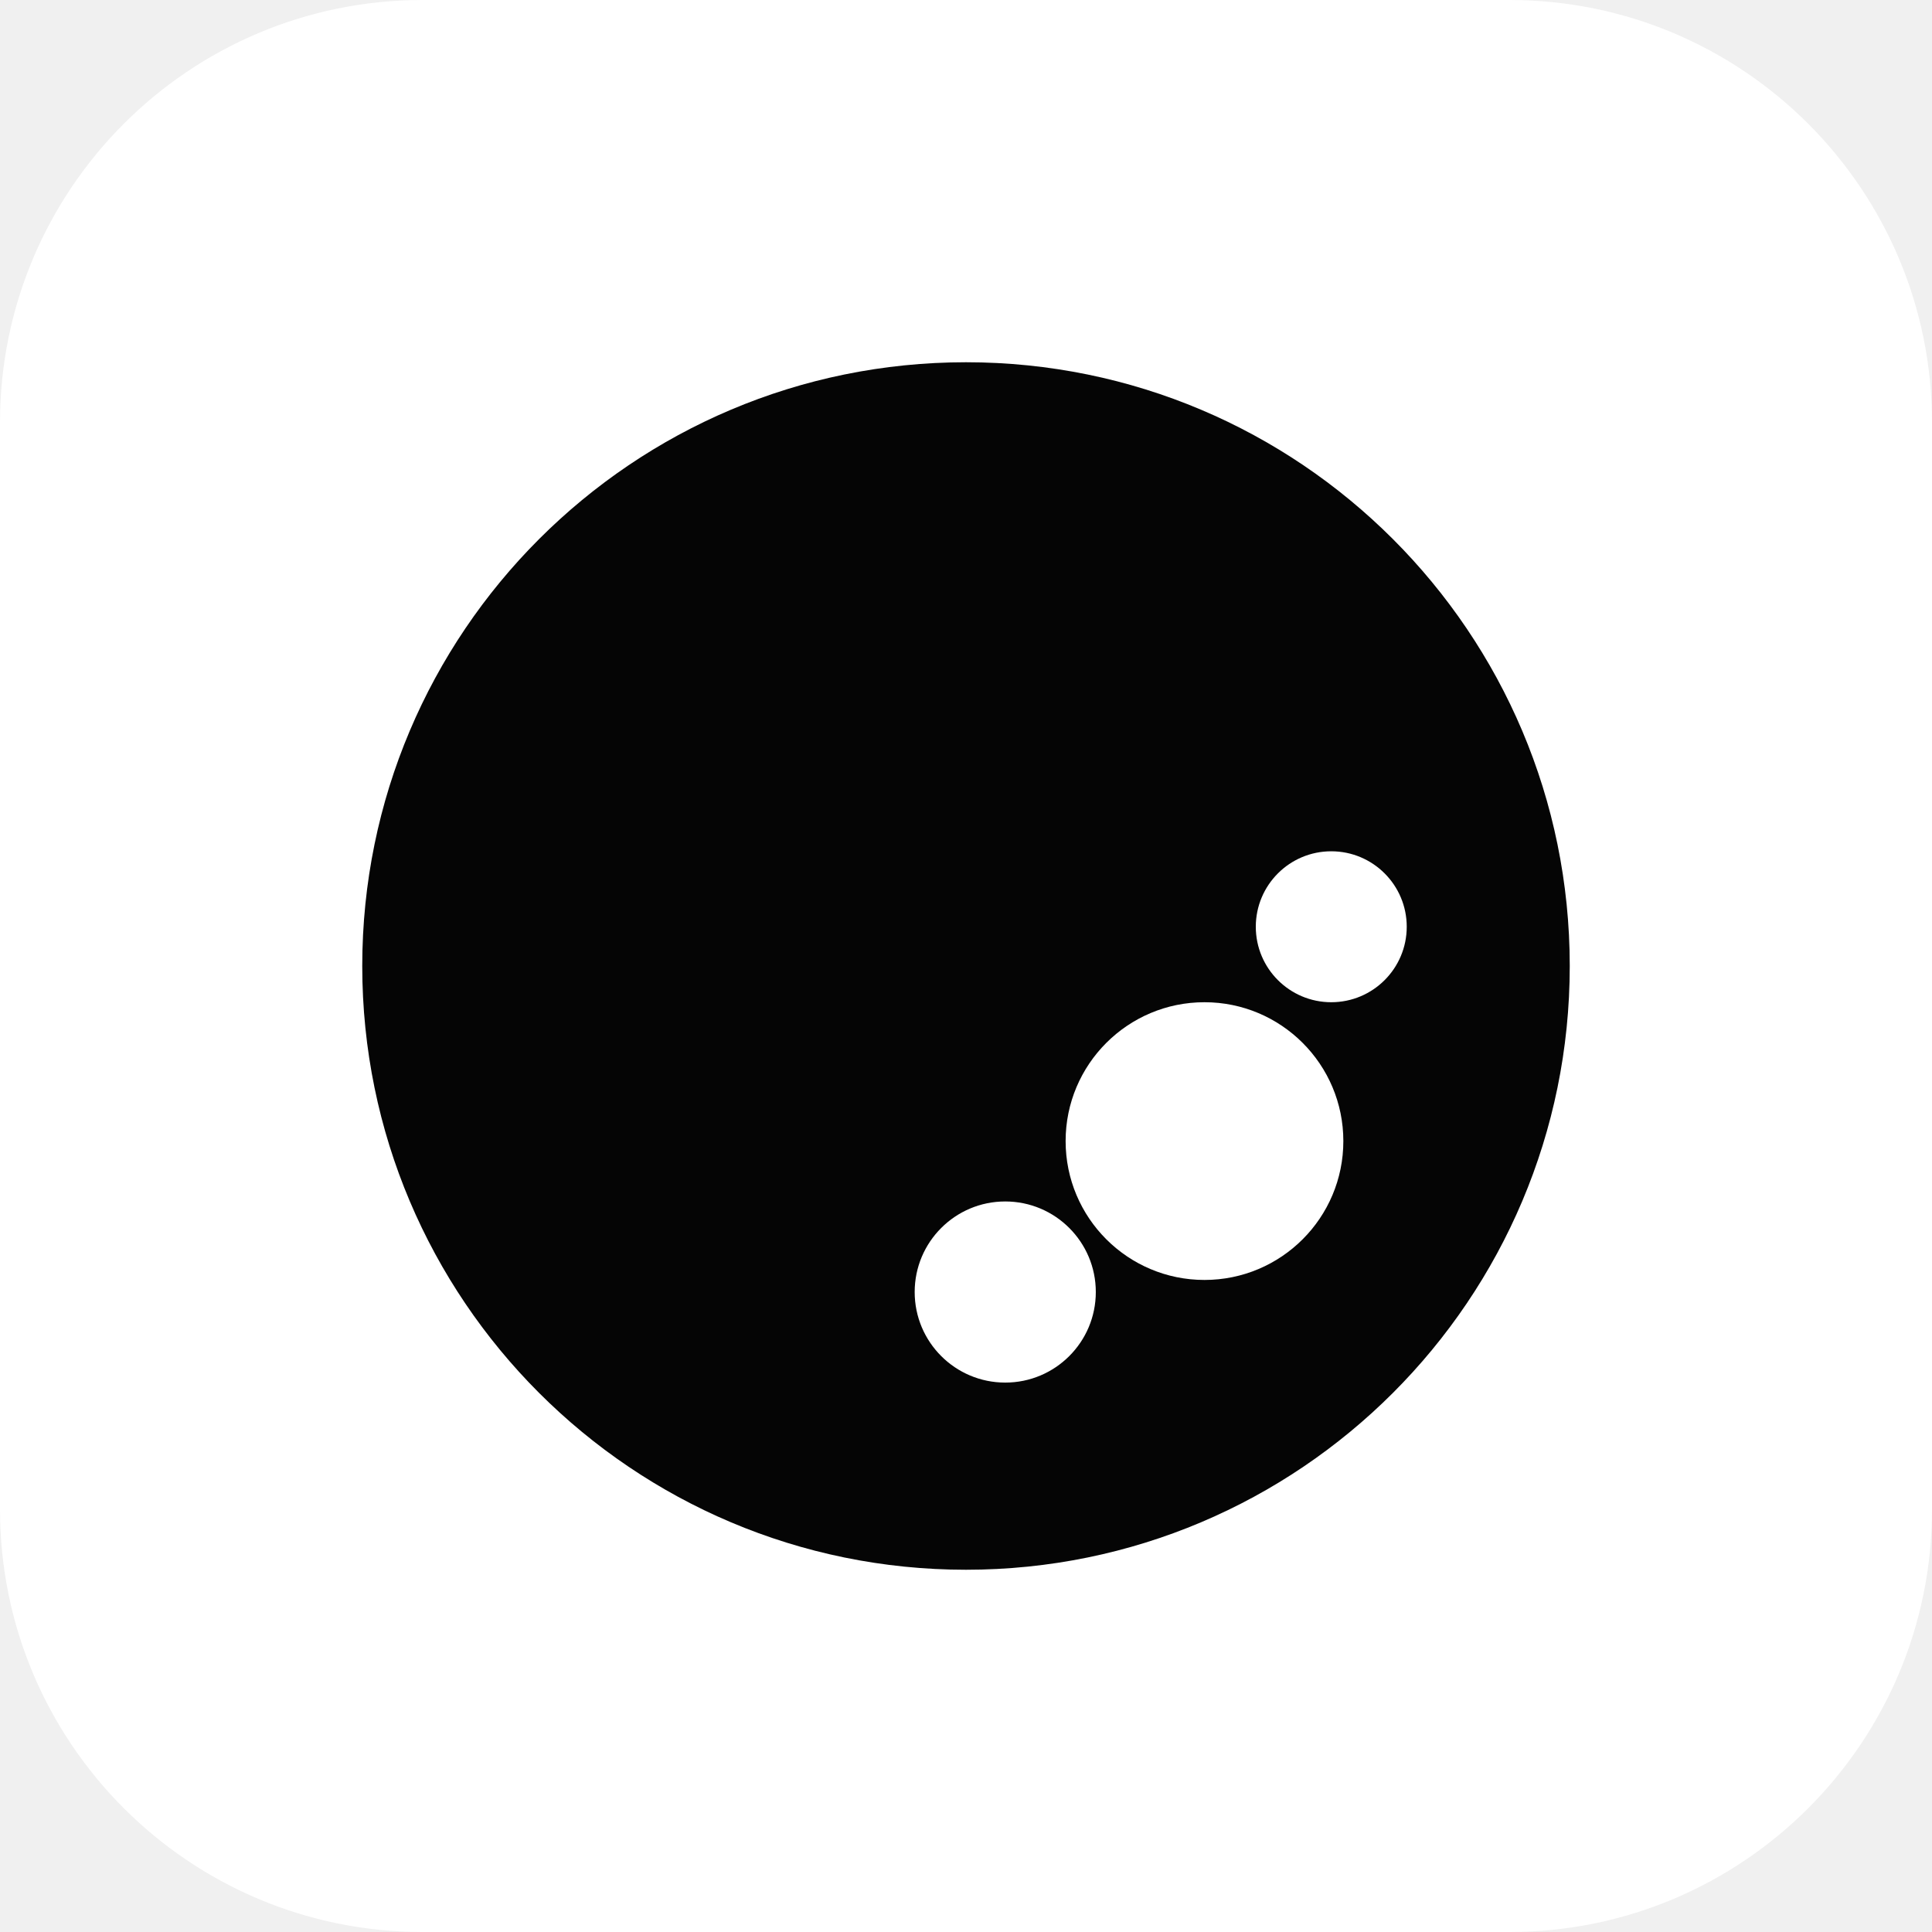
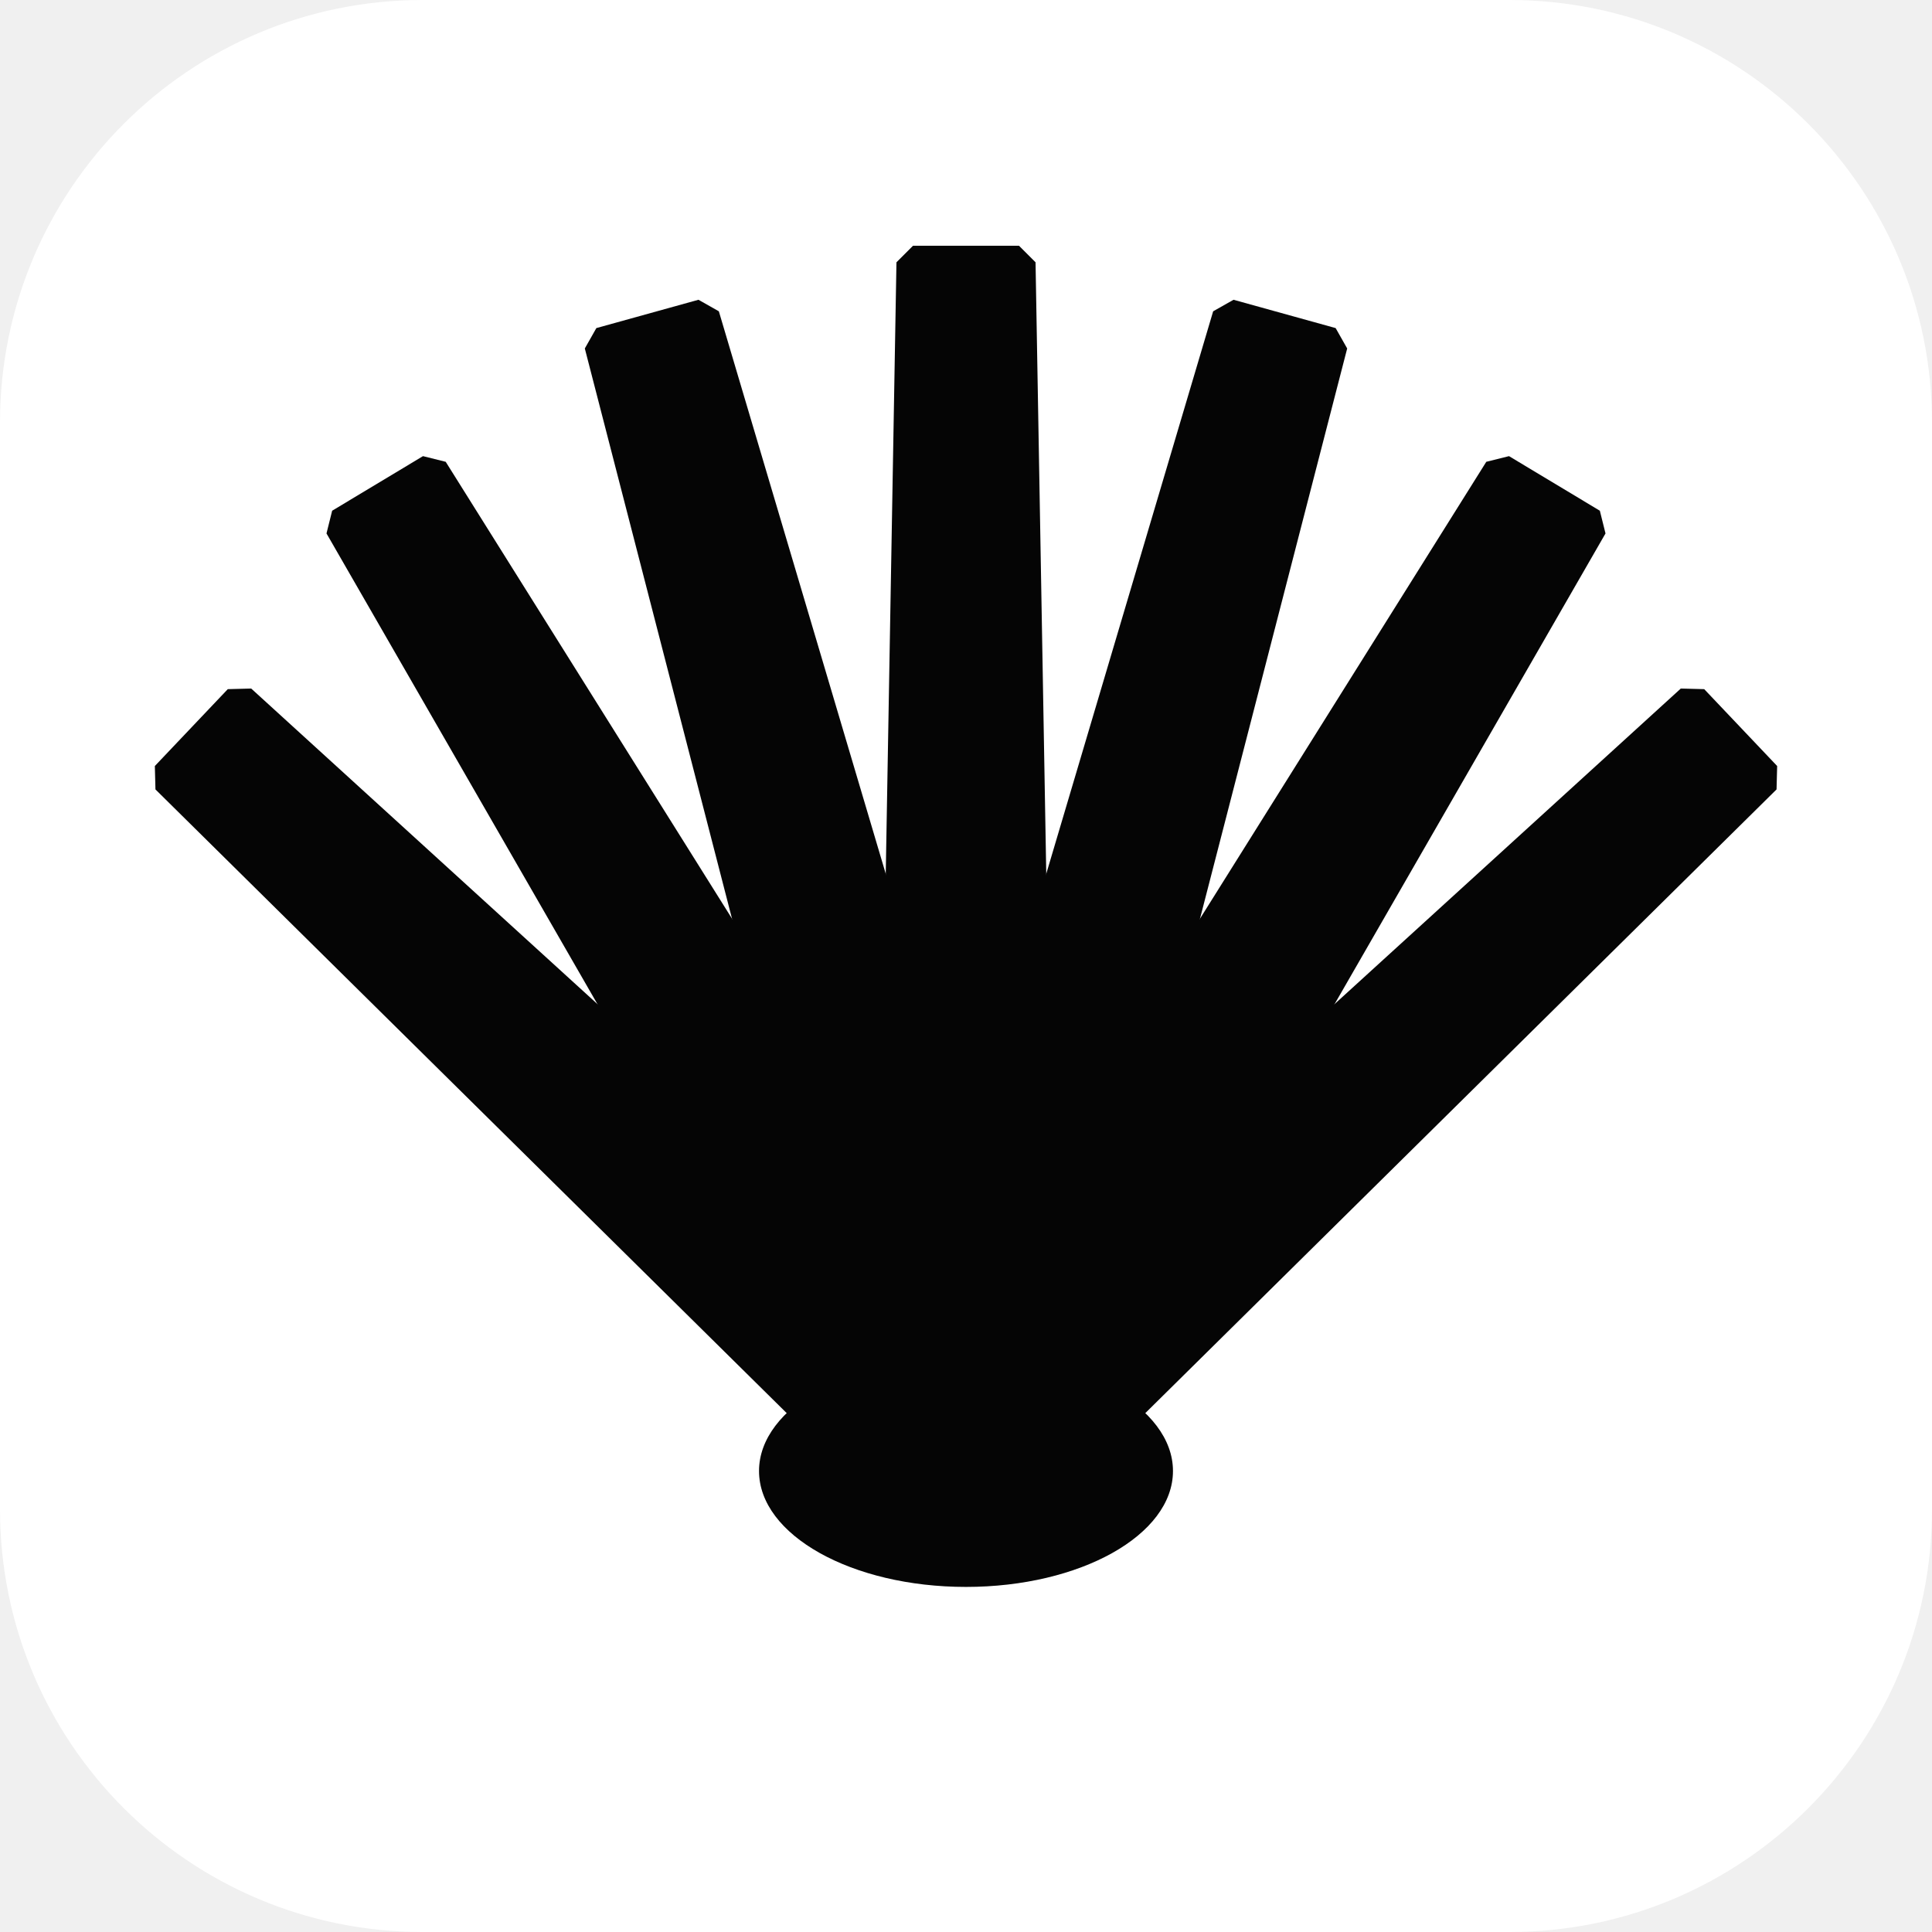
<svg xmlns="http://www.w3.org/2000/svg" width="128" height="128" viewBox="0 0 128 128" fill="none">
  <rect width="128" height="128" rx="28" fill="#FFFFFF" />
-   <g transform="translate(16 16) scale(4)">
-     <path d="M2 12a10 10 0 1 0 20 0a10 10 0 1 0-20 0M11.15 17.4a1.5 1.5 0 1 0 3 0a1.5 1.5 0 1 0-3 0M13.65 14.9a2.3 2.3 0 1 0 4.6 0a2.3 2.3 0 1 0-4.6 0M16.8 11.35a1.25 1.25 0 1 0 2.5 0a1.25 1.25 0 1 0-2.5 0" fill="#050505" fill-rule="evenodd" />
+   <g fill="#050505" transform="translate(9.15 9.15) scale(1.097)">
+     <g transform="translate(50 80)">
+       <path d="M-3.2 -73.5 h6.4 l1 1 L5.4 -4 H-5.4 L-4.2 -72.5 Z" />
+       <path transform="rotate(-15.5)" d="M-3.2 -72 h6.4 l1 1 L5.4 -4 H-5.4 L-4.2 -71 Z" />
+       <path transform="rotate(15.5)" d="M-3.2 -72 h6.4 l1 1 L5.4 -4 H-5.4 L-4.2 -71 Z" />
+       <path transform="rotate(-31)" d="M-3.2 -69 h6.4 l1 1 L5.4 -4 H-5.4 L-4.2 -68 Z" />
+       <path transform="rotate(31)" d="M-3.2 -69 h6.4 l1 1 L5.4 -4 H-5.4 L-4.2 -68 Z" />
+       <path transform="rotate(-46.5)" d="M-3.2 -64.5 h6.4 l1 1 L5.4 -4 H-5.4 L-4.2 -63.5 Z" />
+       <path transform="rotate(46.5)" d="M-3.2 -64.5 h6.4 l1 1 L5.4 -4 H-5.4 L-4.2 -63.5 Z" />
+       <ellipse cx="0" cy="0.5" rx="12.5" ry="7" />
+     </g>
  </g>
</svg>
